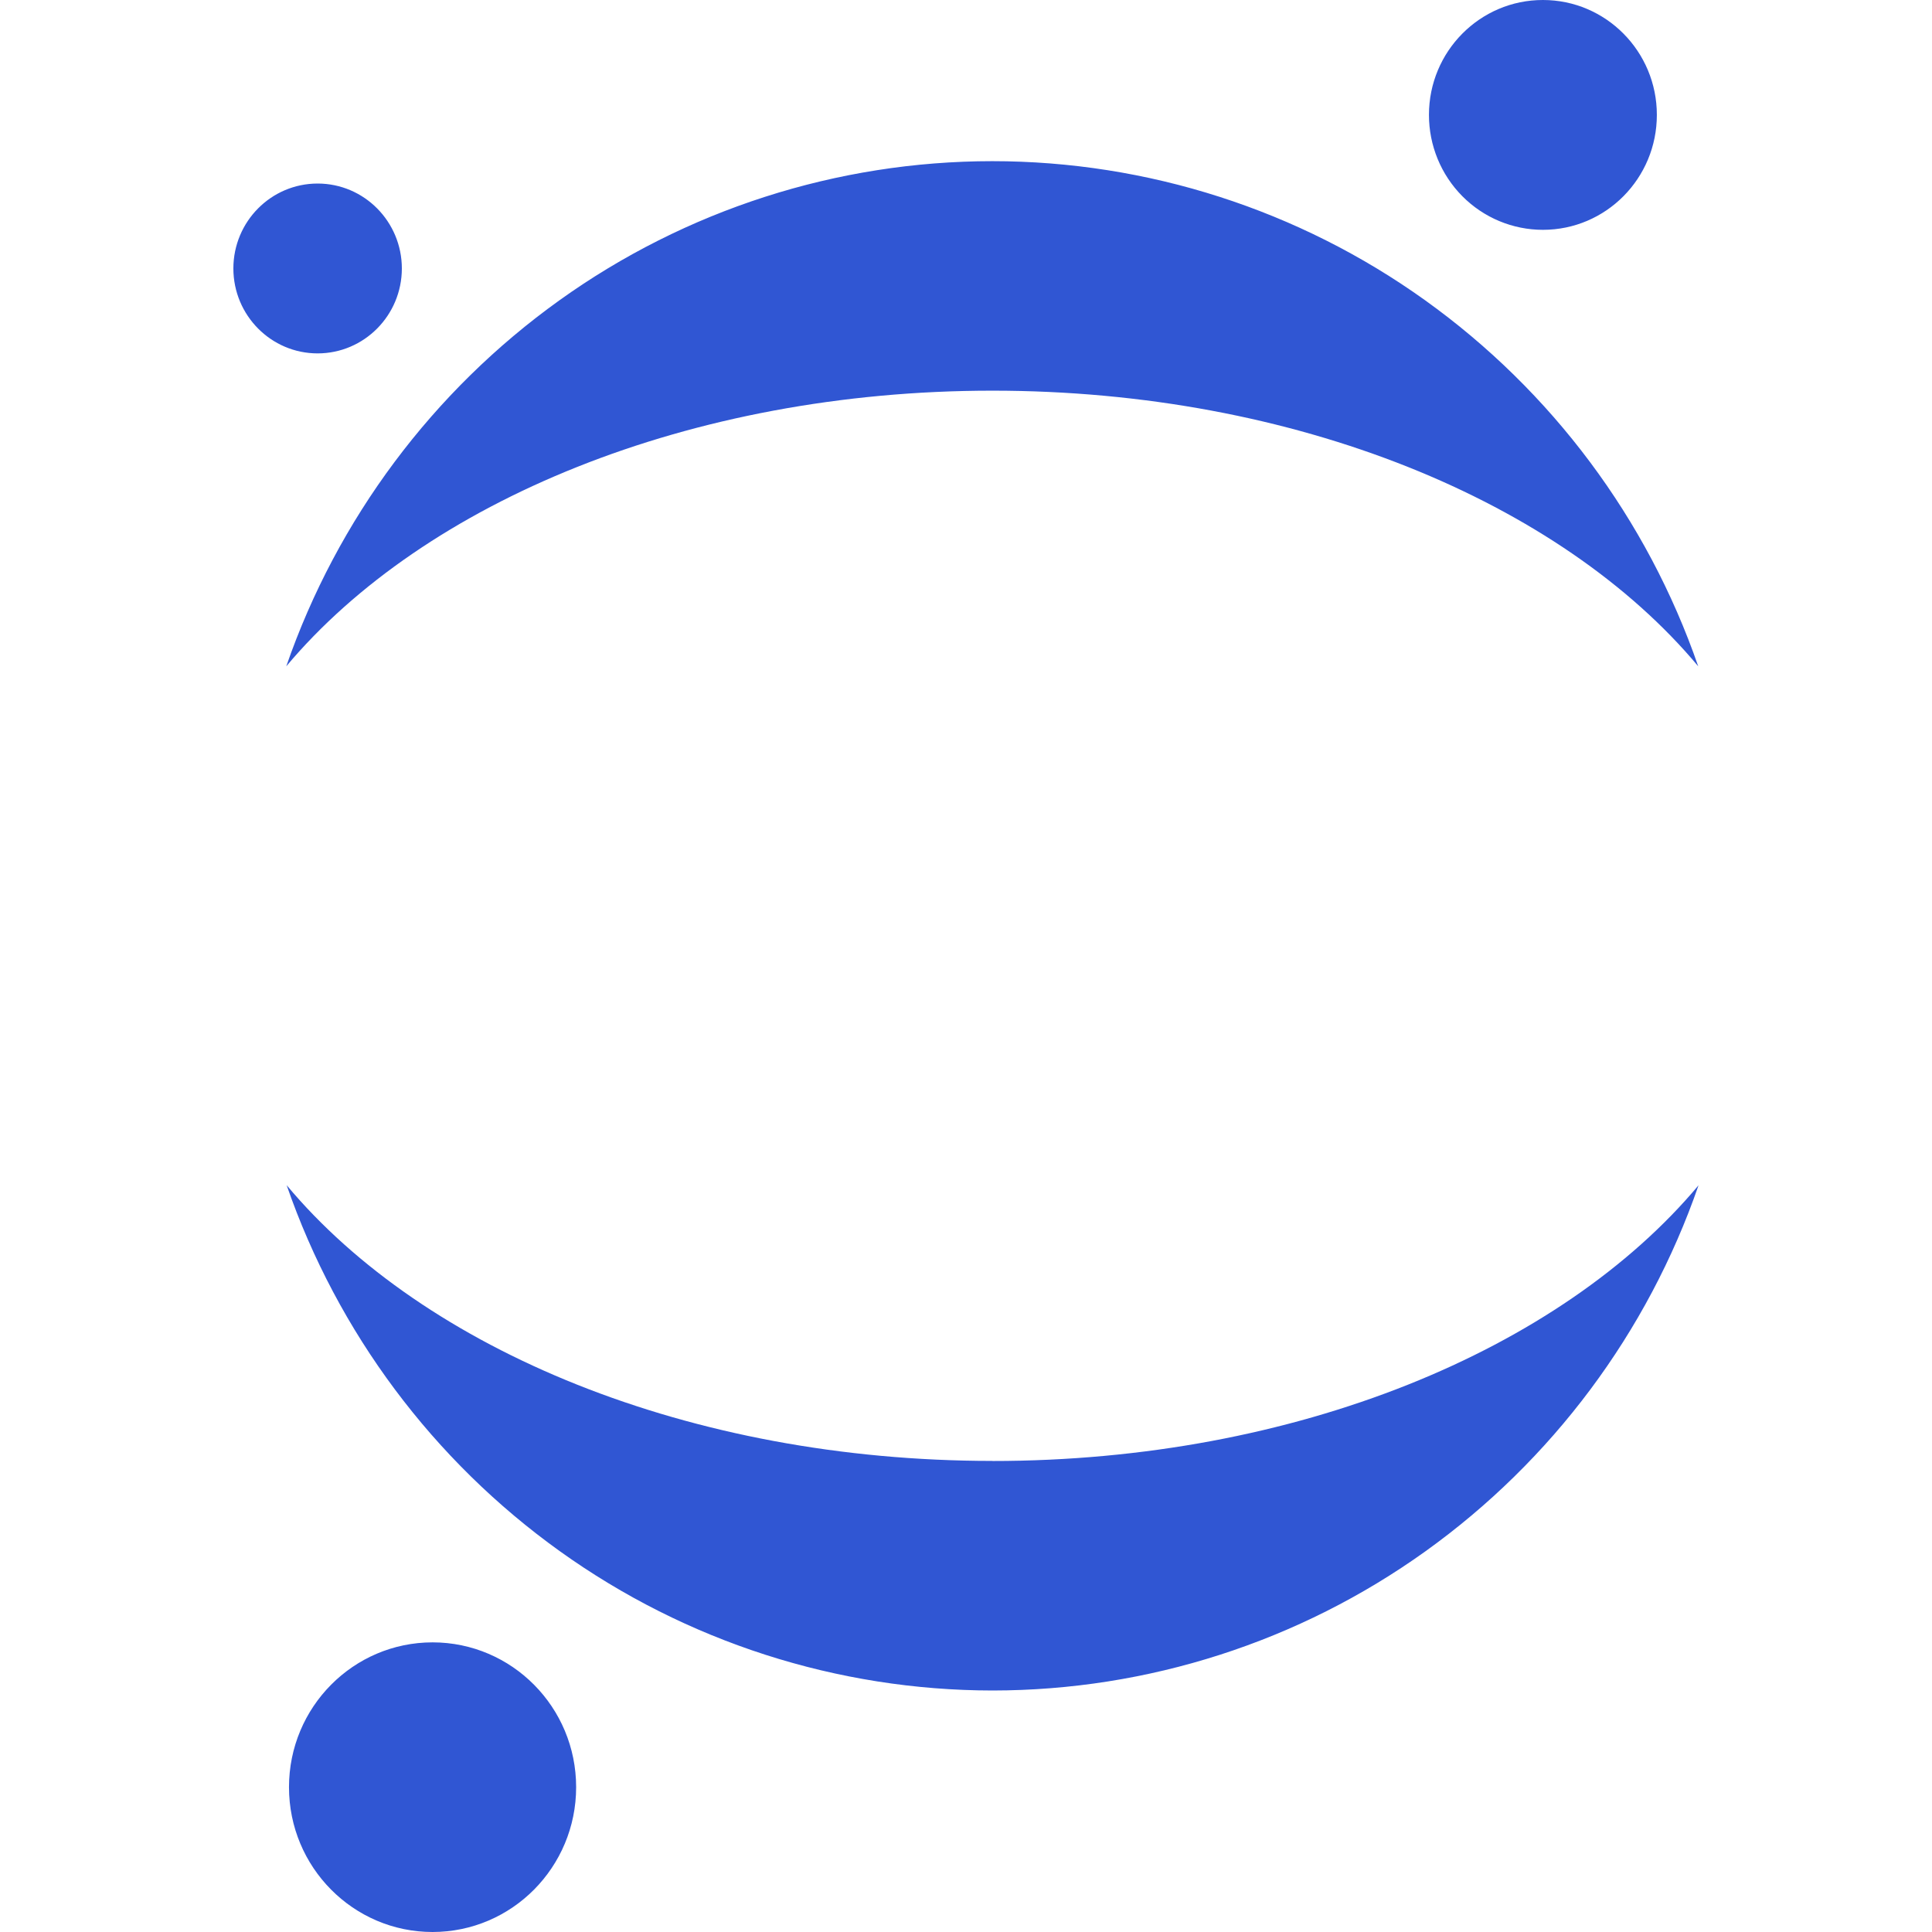
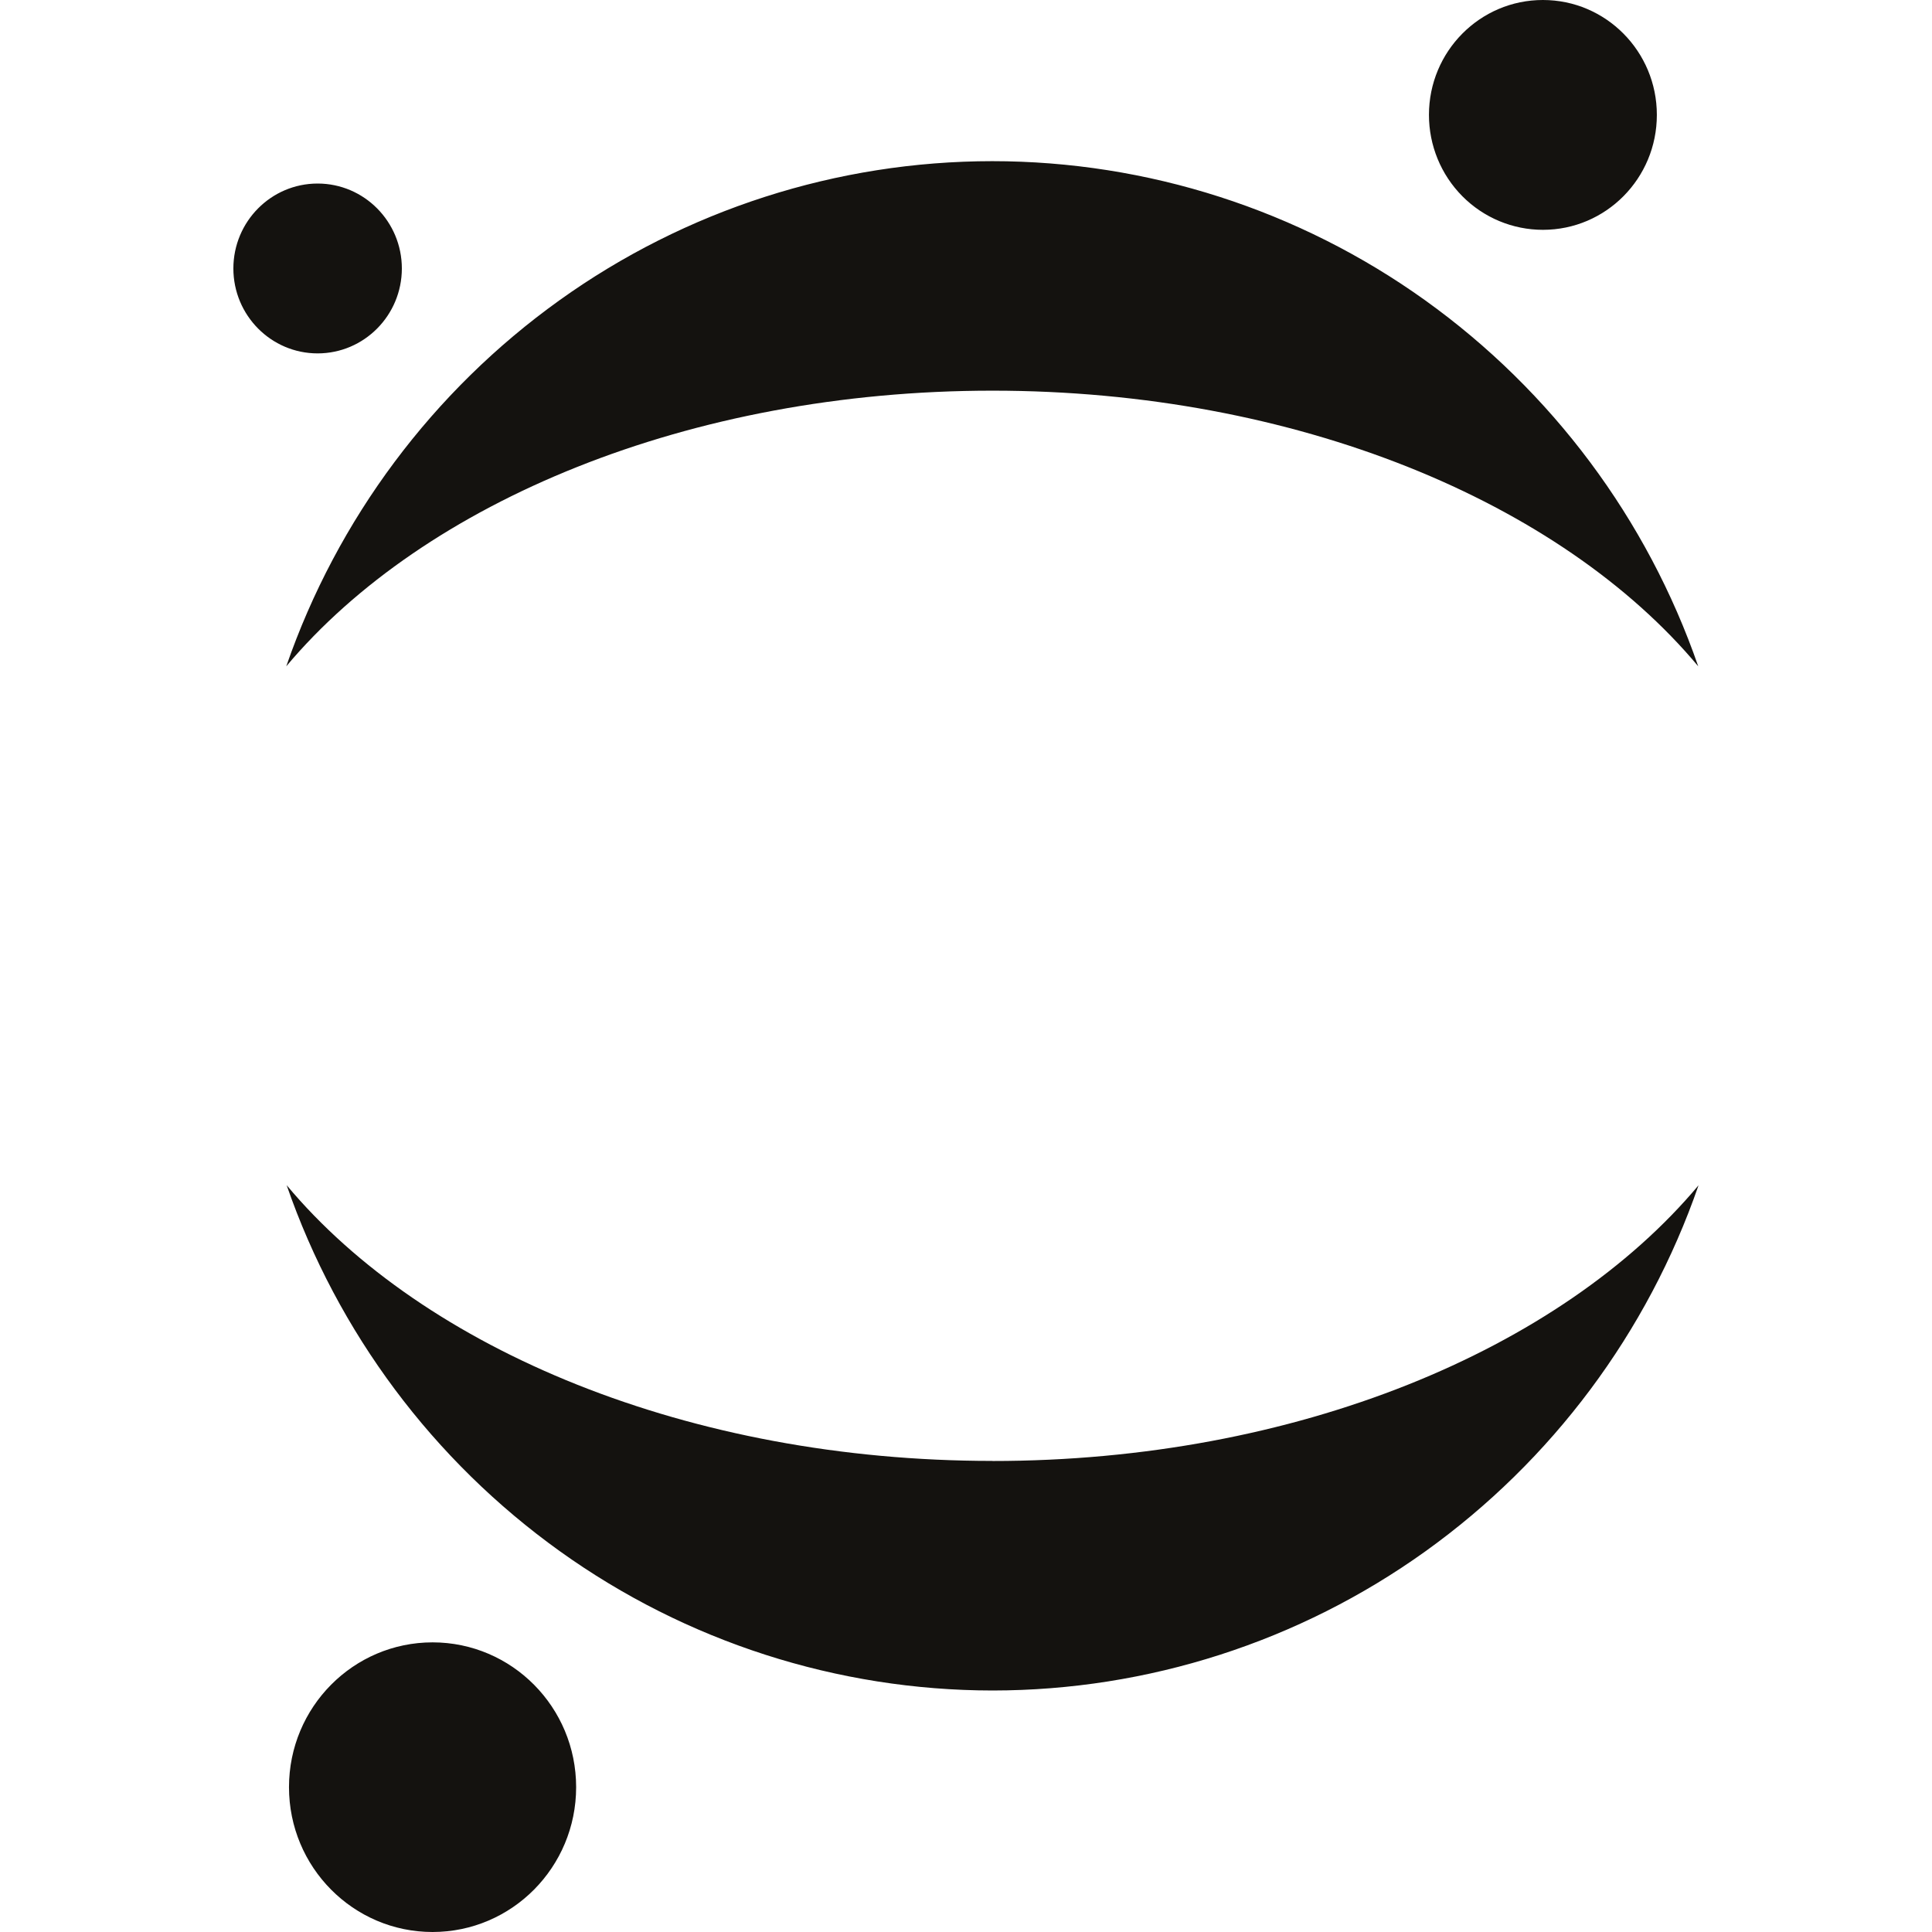
- <svg xmlns="http://www.w3.org/2000/svg" fill="#3056d3" role="img" viewBox="0 0 24 24">
+ <svg xmlns="http://www.w3.org/2000/svg" fill="#14120f" role="img" viewBox="0 0 24 24">
  <path d="M7.157 22.201A1.784 1.799 0 0 1 5.374 24a1.784 1.799 0 0 1-1.784-1.799 1.784 1.799 0 0 1 1.784-1.799 1.784 1.799 0 0 1 1.783 1.799zM20.582 1.427a1.415 1.427 0 0 1-1.415 1.428 1.415 1.427 0 0 1-1.416-1.428A1.415 1.427 0 0 1 19.167 0a1.415 1.427 0 0 1 1.415 1.427zM4.992 3.336A1.047 1.056 0 0 1 3.946 4.39a1.047 1.056 0 0 1-1.047-1.055A1.047 1.056 0 0 1 3.946 2.28a1.047 1.056 0 0 1 1.046 1.056zm7.336 1.517c3.769 0 7.06 1.38 8.768 3.424a9.363 9.363 0 0 0-3.393-4.547 9.238 9.238 0 0 0-5.377-1.728A9.238 9.238 0 0 0 6.95 3.73a9.363 9.363 0 0 0-3.394 4.547c1.713-2.04 5.004-3.424 8.772-3.424zm.001 13.295c-3.768 0-7.06-1.381-8.768-3.425a9.363 9.363 0 0 0 3.394 4.547A9.238 9.238 0 0 0 12.33 21a9.238 9.238 0 0 0 5.377-1.729 9.363 9.363 0 0 0 3.393-4.547c-1.712 2.044-5.003 3.425-8.772 3.425Z" />
</svg>
